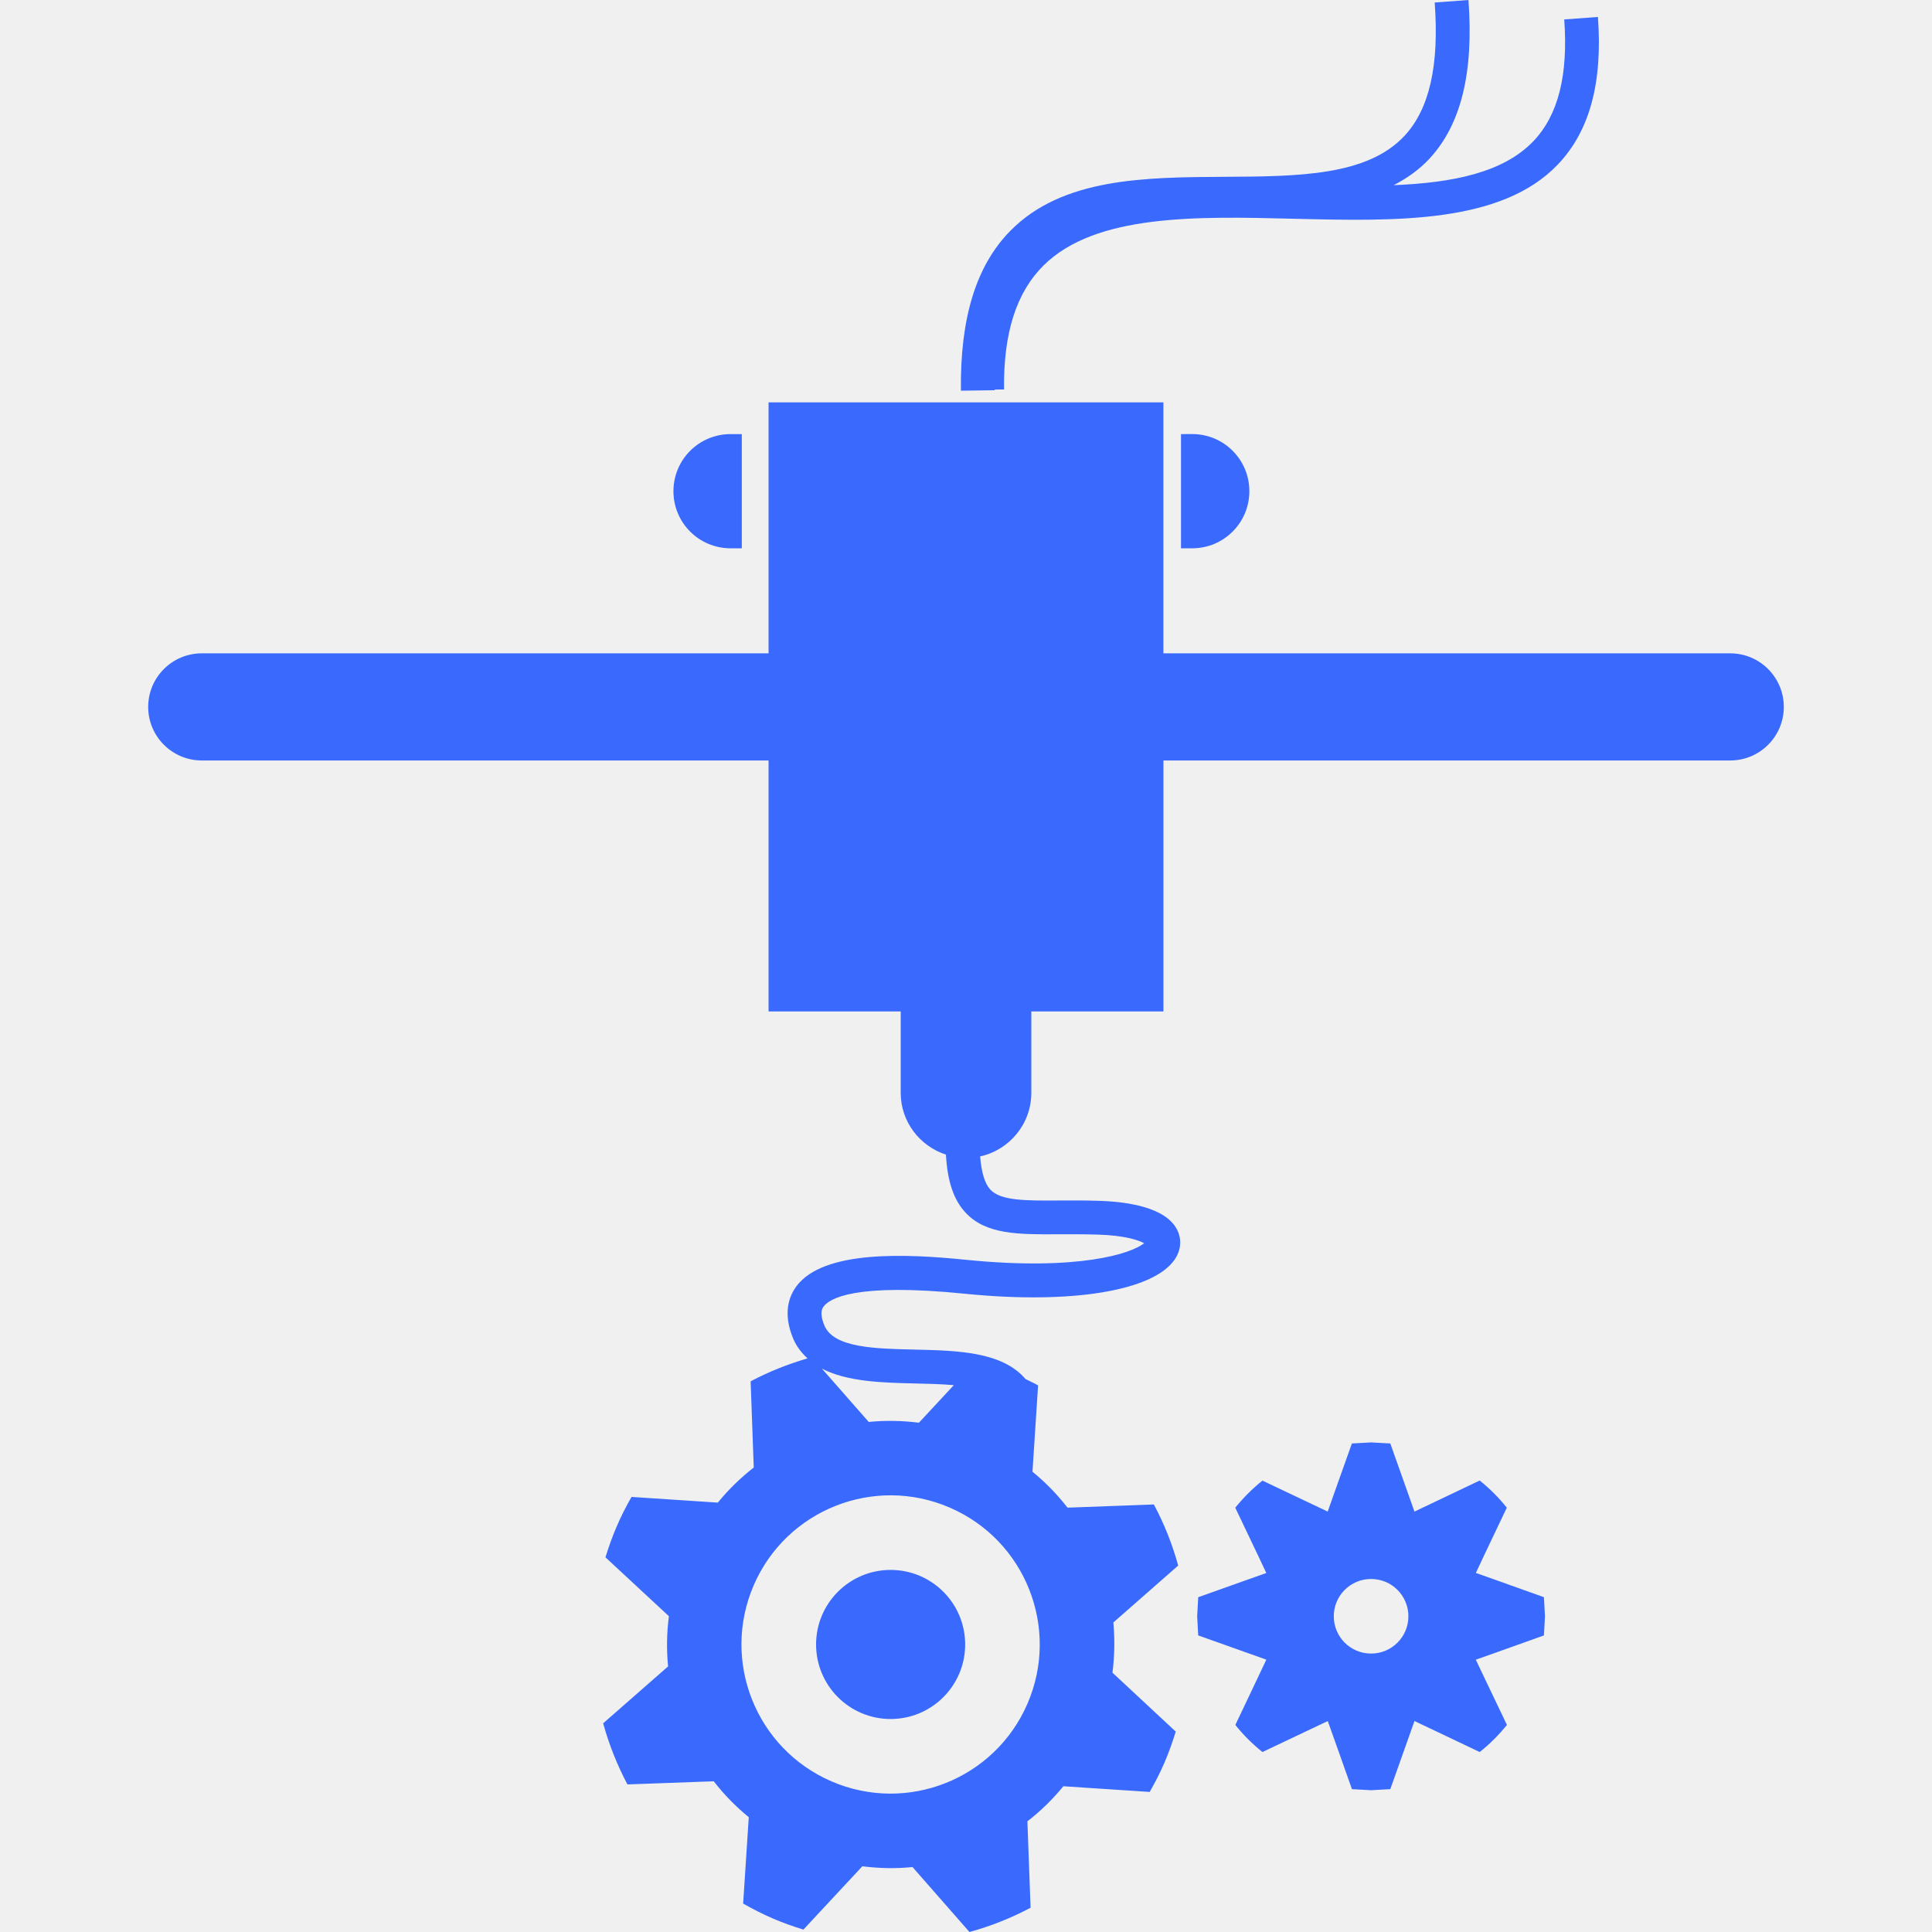
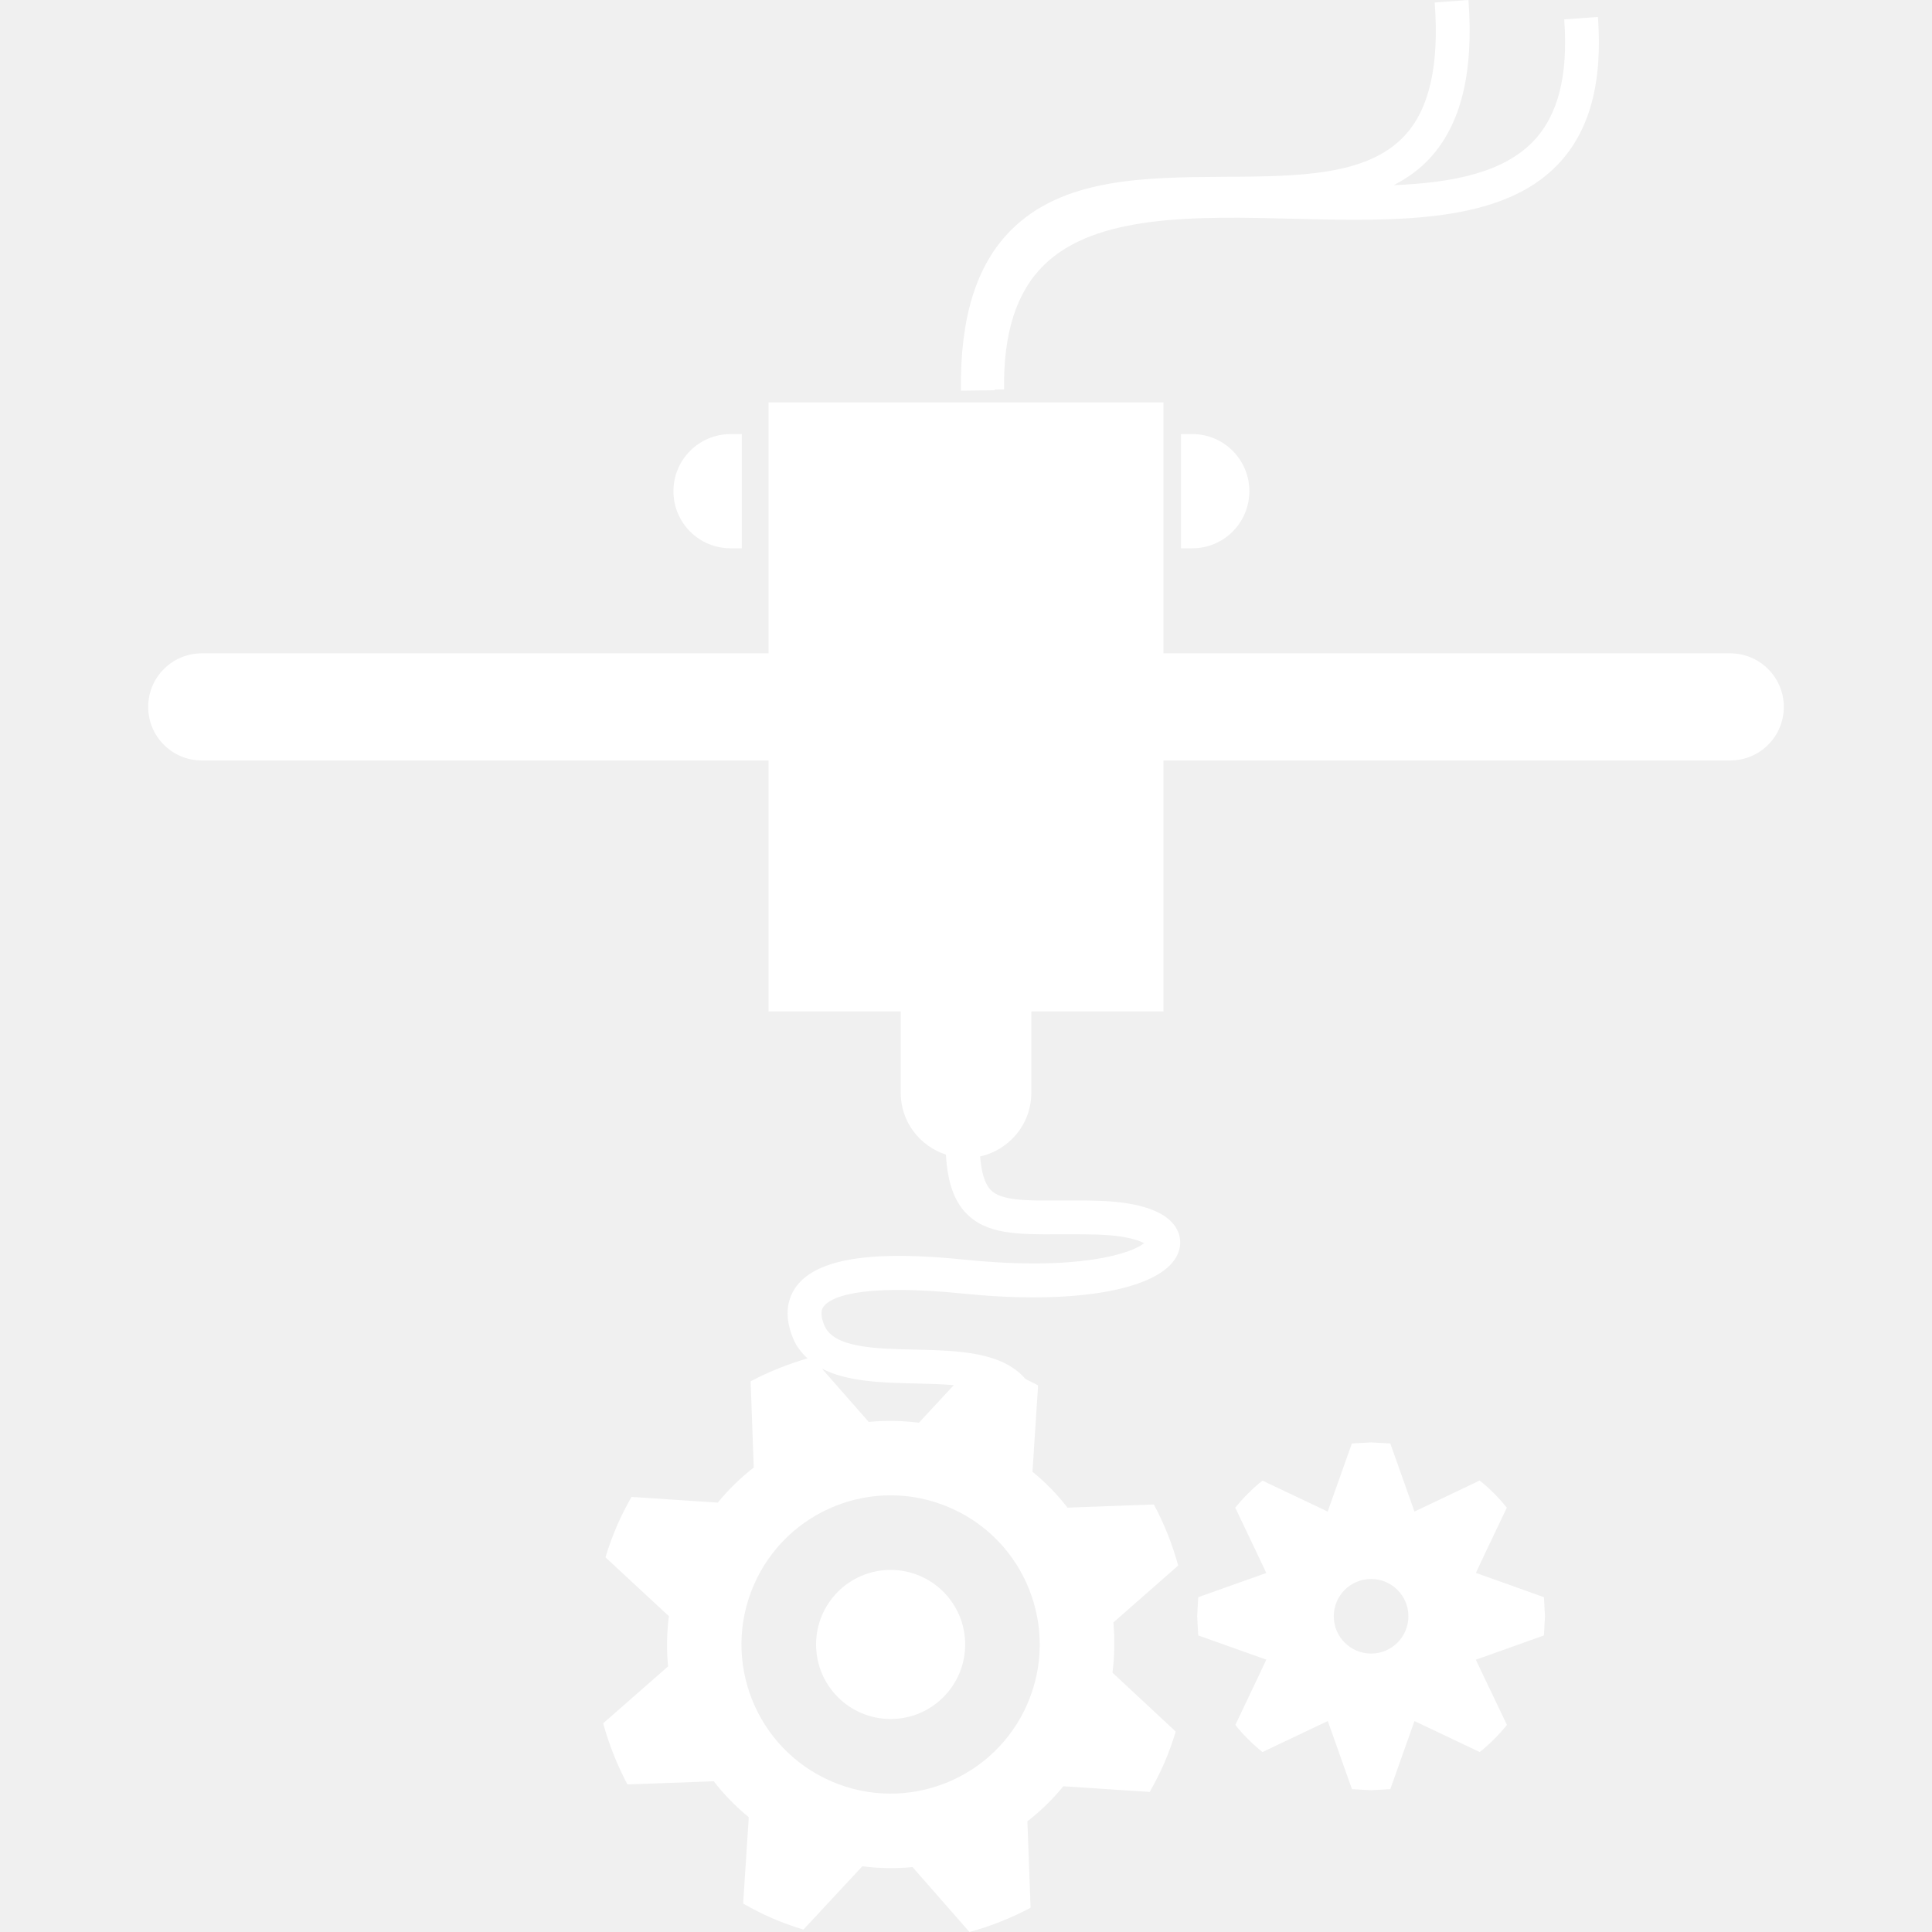
- <svg xmlns="http://www.w3.org/2000/svg" fill="#3A6AFD" version="1.1" id="Capa_1" width="800px" height="800px" viewBox="0 0 57.093 57.093" xml:space="preserve">
+ <svg xmlns="http://www.w3.org/2000/svg" fill="#fff" version="1.1" id="Capa_1" width="800px" height="800px" viewBox="0 0 57.093 57.093" xml:space="preserve">
  <g>
    <g>
      <path d="M51.13,19.307H34.38V11.89H22.712v7.417H5.963c-0.875,0-1.584,0.709-1.584,1.583s0.709,1.583,1.584,1.583h16.749v7.417    h3.905v2.404c0,0.856,0.563,1.575,1.336,1.826c0.047,0.801,0.23,1.335,0.574,1.708c0.605,0.656,1.551,0.654,2.765,0.646    c0.354,0,0.737-0.003,1.153,0.01c0.787,0.024,1.195,0.162,1.365,0.254c-0.375,0.308-1.947,0.822-5.251,0.492    c-1.772-0.181-4.224-0.297-5.024,0.781c-0.216,0.291-0.408,0.794-0.098,1.54c0.101,0.244,0.253,0.431,0.426,0.591    c-0.581,0.17-1.145,0.393-1.681,0.678l0.092,2.547c-0.387,0.302-0.743,0.647-1.062,1.037l-2.55-0.168    c-0.159,0.279-0.308,0.567-0.437,0.871c-0.129,0.299-0.238,0.605-0.333,0.914l1.874,1.739c-0.063,0.499-0.072,0.995-0.023,1.484    l-1.919,1.682c0.172,0.625,0.413,1.231,0.717,1.806l2.551-0.093c0.301,0.39,0.648,0.744,1.035,1.062l-0.166,2.552    c0.278,0.158,0.566,0.306,0.869,0.437c0.301,0.131,0.605,0.237,0.912,0.332l1.741-1.871c0.499,0.063,0.995,0.072,1.483,0.023    l1.683,1.919c0.626-0.171,1.231-0.412,1.806-0.717l-0.094-2.554c0.389-0.301,0.745-0.647,1.062-1.036l2.552,0.168    c0.158-0.278,0.307-0.566,0.438-0.869c0.13-0.302,0.236-0.606,0.332-0.914l-1.87-1.741c0.063-0.498,0.071-0.994,0.026-1.484    l1.916-1.682c-0.172-0.627-0.412-1.232-0.719-1.805l-2.552,0.094c-0.301-0.389-0.647-0.745-1.035-1.062l0.166-2.551    c-0.118-0.068-0.248-0.123-0.371-0.187c-0.688-0.808-2-0.842-3.273-0.871c-1.179-0.026-2.398-0.053-2.671-0.713    c-0.158-0.378-0.057-0.515-0.023-0.56c0.168-0.226,0.899-0.711,4.199-0.375c3.118,0.312,5.538-0.084,6.173-1.01    c0.191-0.277,0.218-0.6,0.074-0.884c-0.334-0.657-1.438-0.827-2.307-0.854c-0.432-0.014-0.828-0.013-1.19-0.01    c-0.996,0.006-1.719,0.008-2.024-0.324c-0.165-0.18-0.261-0.508-0.3-0.978c0.864-0.19,1.513-0.959,1.513-1.881V29.89h3.904v-7.417    h16.75c0.874,0,1.583-0.709,1.583-1.583S52.004,19.307,51.13,19.307z M30.365,50.341c-0.964,2.235-3.556,3.265-5.79,2.302    c-2.236-0.964-3.266-3.556-2.304-5.791c0.964-2.236,3.558-3.266,5.792-2.302C30.298,45.513,31.328,48.105,30.365,50.341z     M27.01,40.882c0.4,0.009,0.805,0.019,1.176,0.051l-1.031,1.11c-0.496-0.062-0.994-0.072-1.483-0.023l-1.384-1.576    C25.027,40.83,26.058,40.861,27.01,40.882z" />
      <path d="M21.589,16.203h0.332v-3.375h-0.332c-0.933,0-1.688,0.755-1.688,1.688C19.901,15.449,20.656,16.203,21.589,16.203z" />
      <path d="M34.9,12.828v3.375h0.332c0.934,0,1.688-0.755,1.688-1.688c0-0.933-0.755-1.688-1.688-1.688L34.9,12.828L34.9,12.828z" />
      <path d="M29.396,11.512l0.275-0.003C29.65,9.84,30.034,8.64,30.843,7.84c1.537-1.518,4.521-1.448,7.406-1.375    c3.007,0.073,6.118,0.148,7.79-1.607c0.938-0.985,1.324-2.411,1.182-4.357l-0.996,0.073c0.12,1.649-0.177,2.825-0.908,3.594    c-0.896,0.939-2.39,1.232-4.131,1.304c0.391-0.204,0.752-0.454,1.06-0.787c0.931-1.007,1.307-2.54,1.149-4.685l-0.998,0.074    c0.137,1.854-0.154,3.141-0.887,3.934c-1.104,1.193-3.15,1.205-5.318,1.217c-2.357,0.014-4.795,0.028-6.337,1.598    c-1.009,1.026-1.485,2.571-1.459,4.722l1-0.013C29.395,11.524,29.396,11.519,29.396,11.512z" />
      <circle cx="26.319" cy="48.596" r="2.203" />
      <path d="M44.22,46.697l-0.606-0.215l0.275-0.586l0.639-1.342c-0.234-0.294-0.504-0.564-0.801-0.803l-1.346,0.641l-0.582,0.277    l-0.215-0.607l-0.499-1.406l-0.567-0.031l-0.568,0.031l-0.5,1.406l-0.215,0.607l-0.584-0.277l-1.344-0.638    c-0.296,0.235-0.564,0.506-0.804,0.8l0.642,1.346l0.276,0.584l-0.606,0.215l-1.406,0.5l-0.031,0.565l0.031,0.565l1.406,0.5    l0.606,0.216l-0.276,0.584l-0.639,1.345c0.234,0.295,0.505,0.563,0.801,0.801l1.346-0.639l0.584-0.277l0.217,0.608l0.498,1.405    l0.566,0.031l0.567-0.031l0.499-1.405l0.215-0.608l0.585,0.277l1.343,0.639c0.297-0.235,0.565-0.506,0.805-0.801l-0.643-1.345    l-0.277-0.583l0.607-0.215l1.406-0.502l0.031-0.565l-0.031-0.565L44.22,46.697z M40.518,48.865c-0.609,0-1.103-0.492-1.103-1.102    s0.493-1.102,1.103-1.102c0.608,0,1.102,0.492,1.102,1.102S41.125,48.865,40.518,48.865z" />
    </g>
  </g>
</svg>
